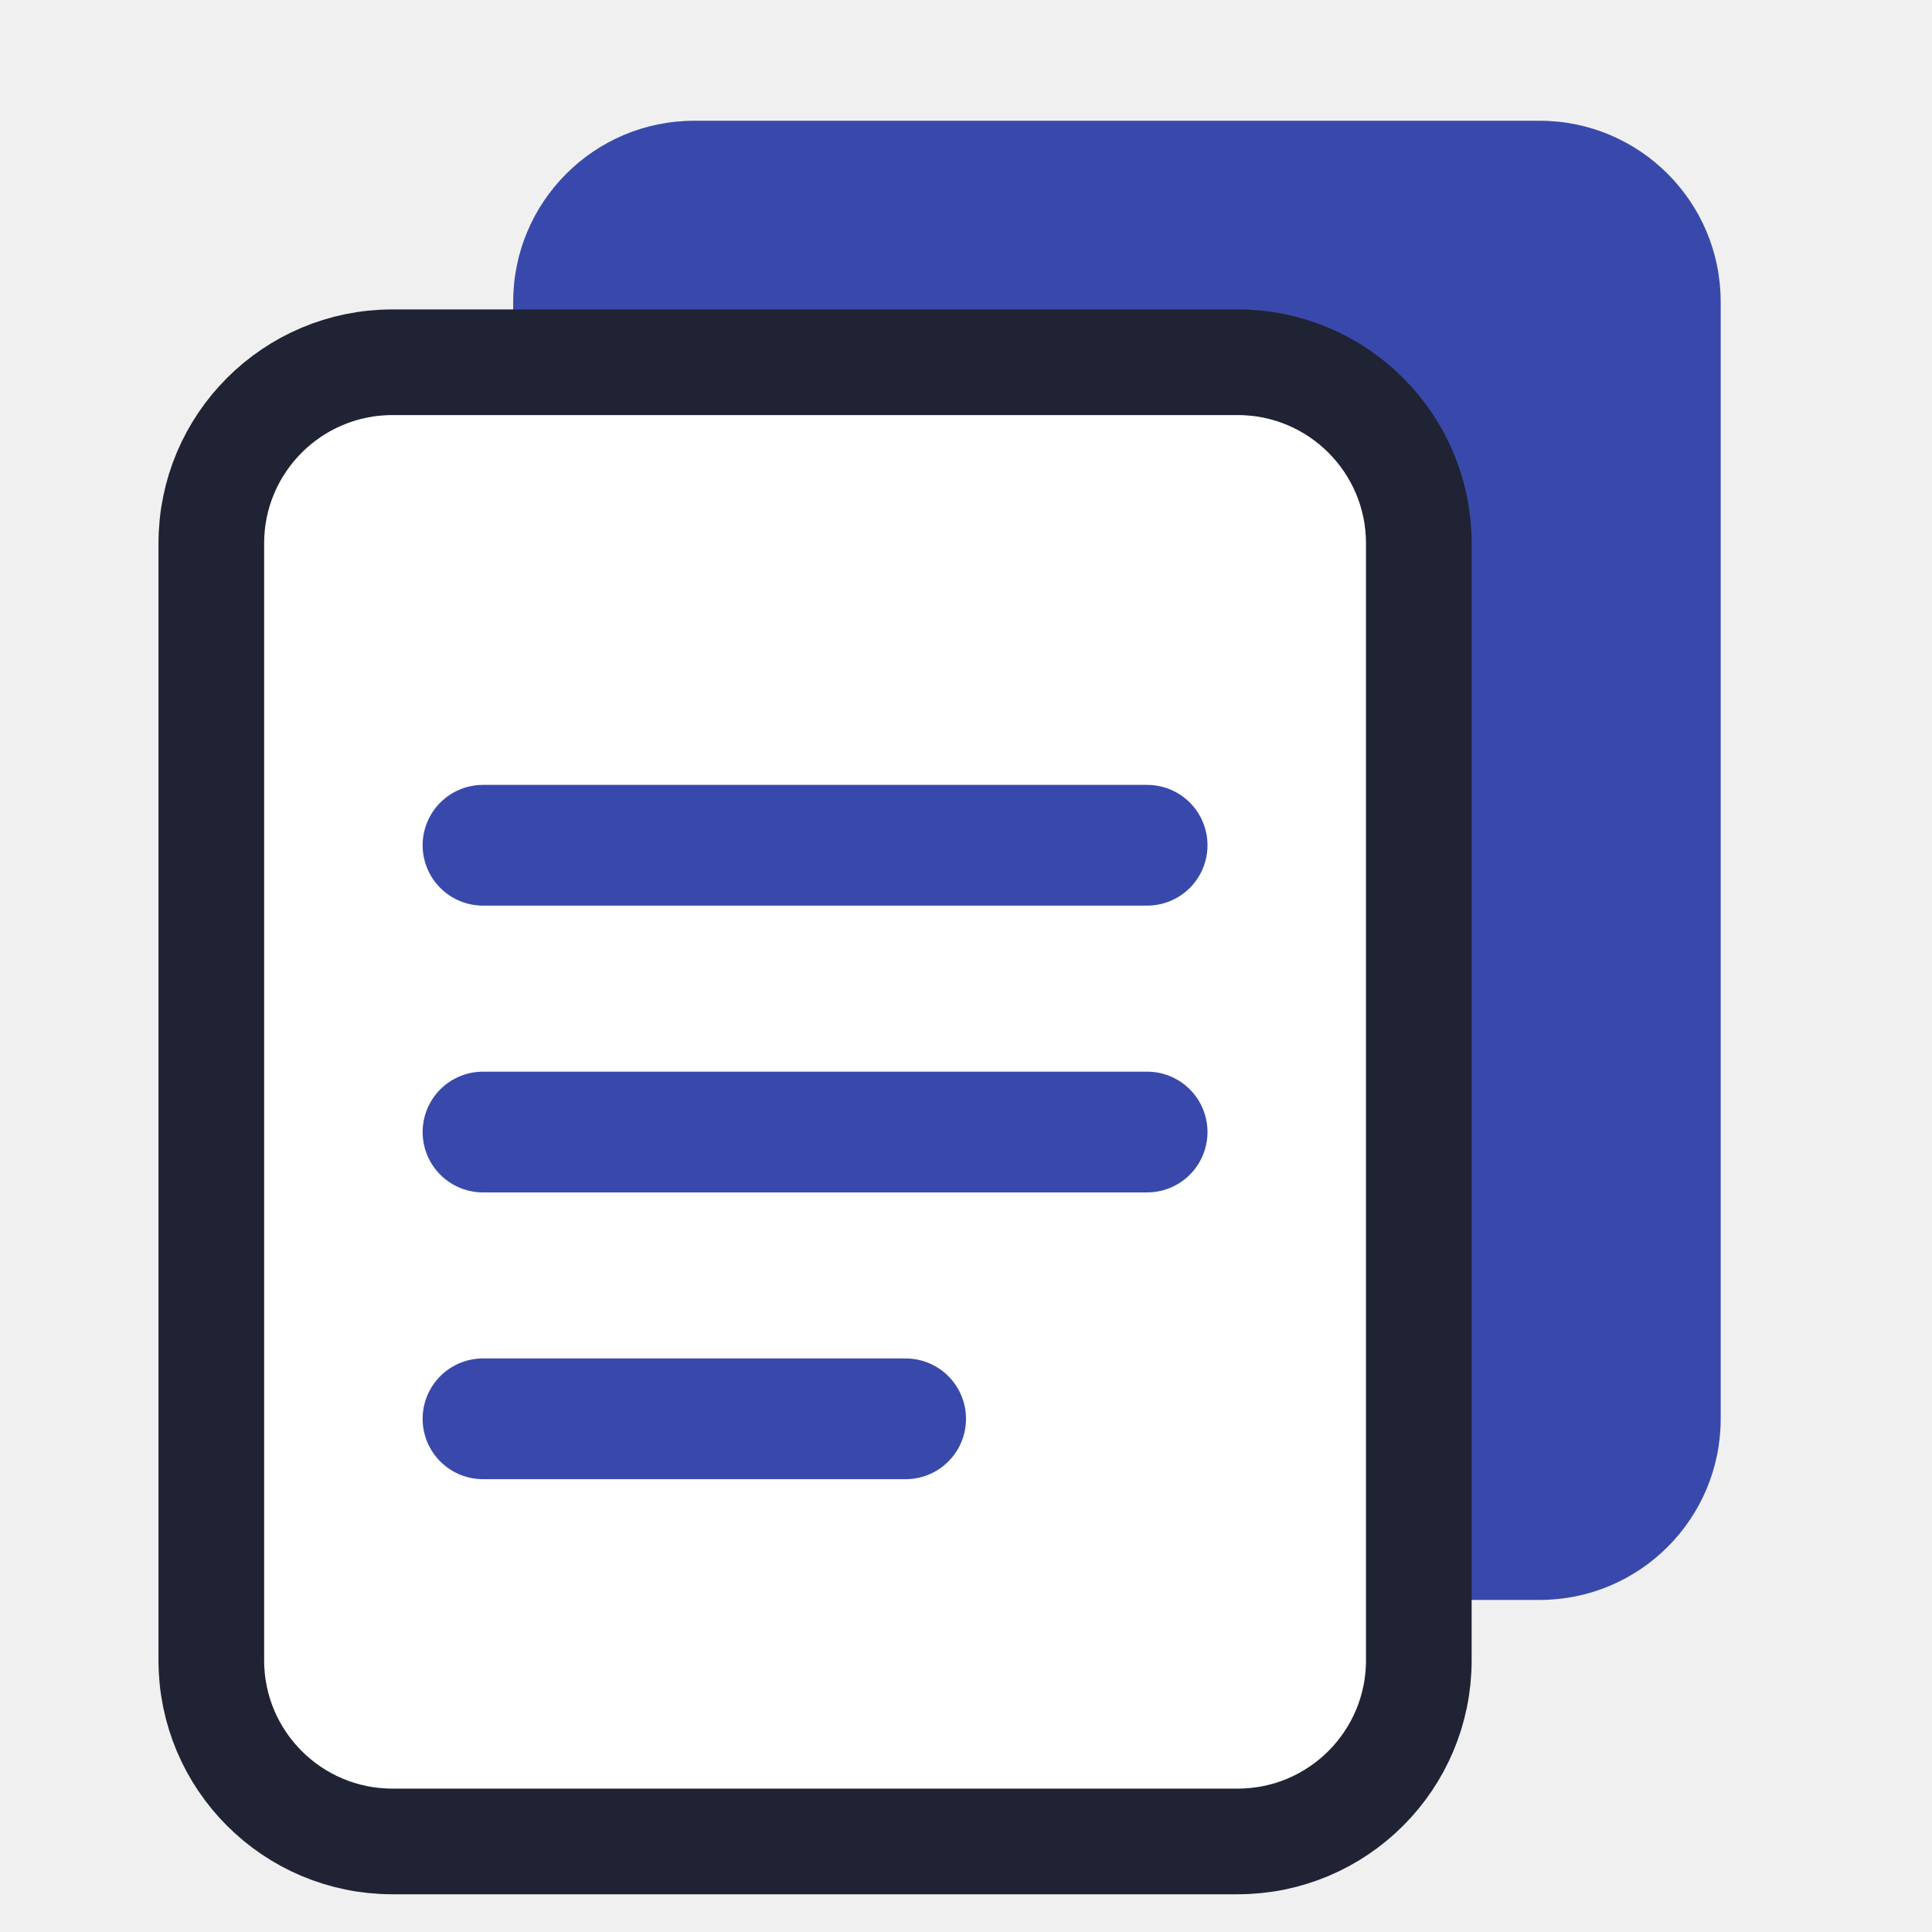
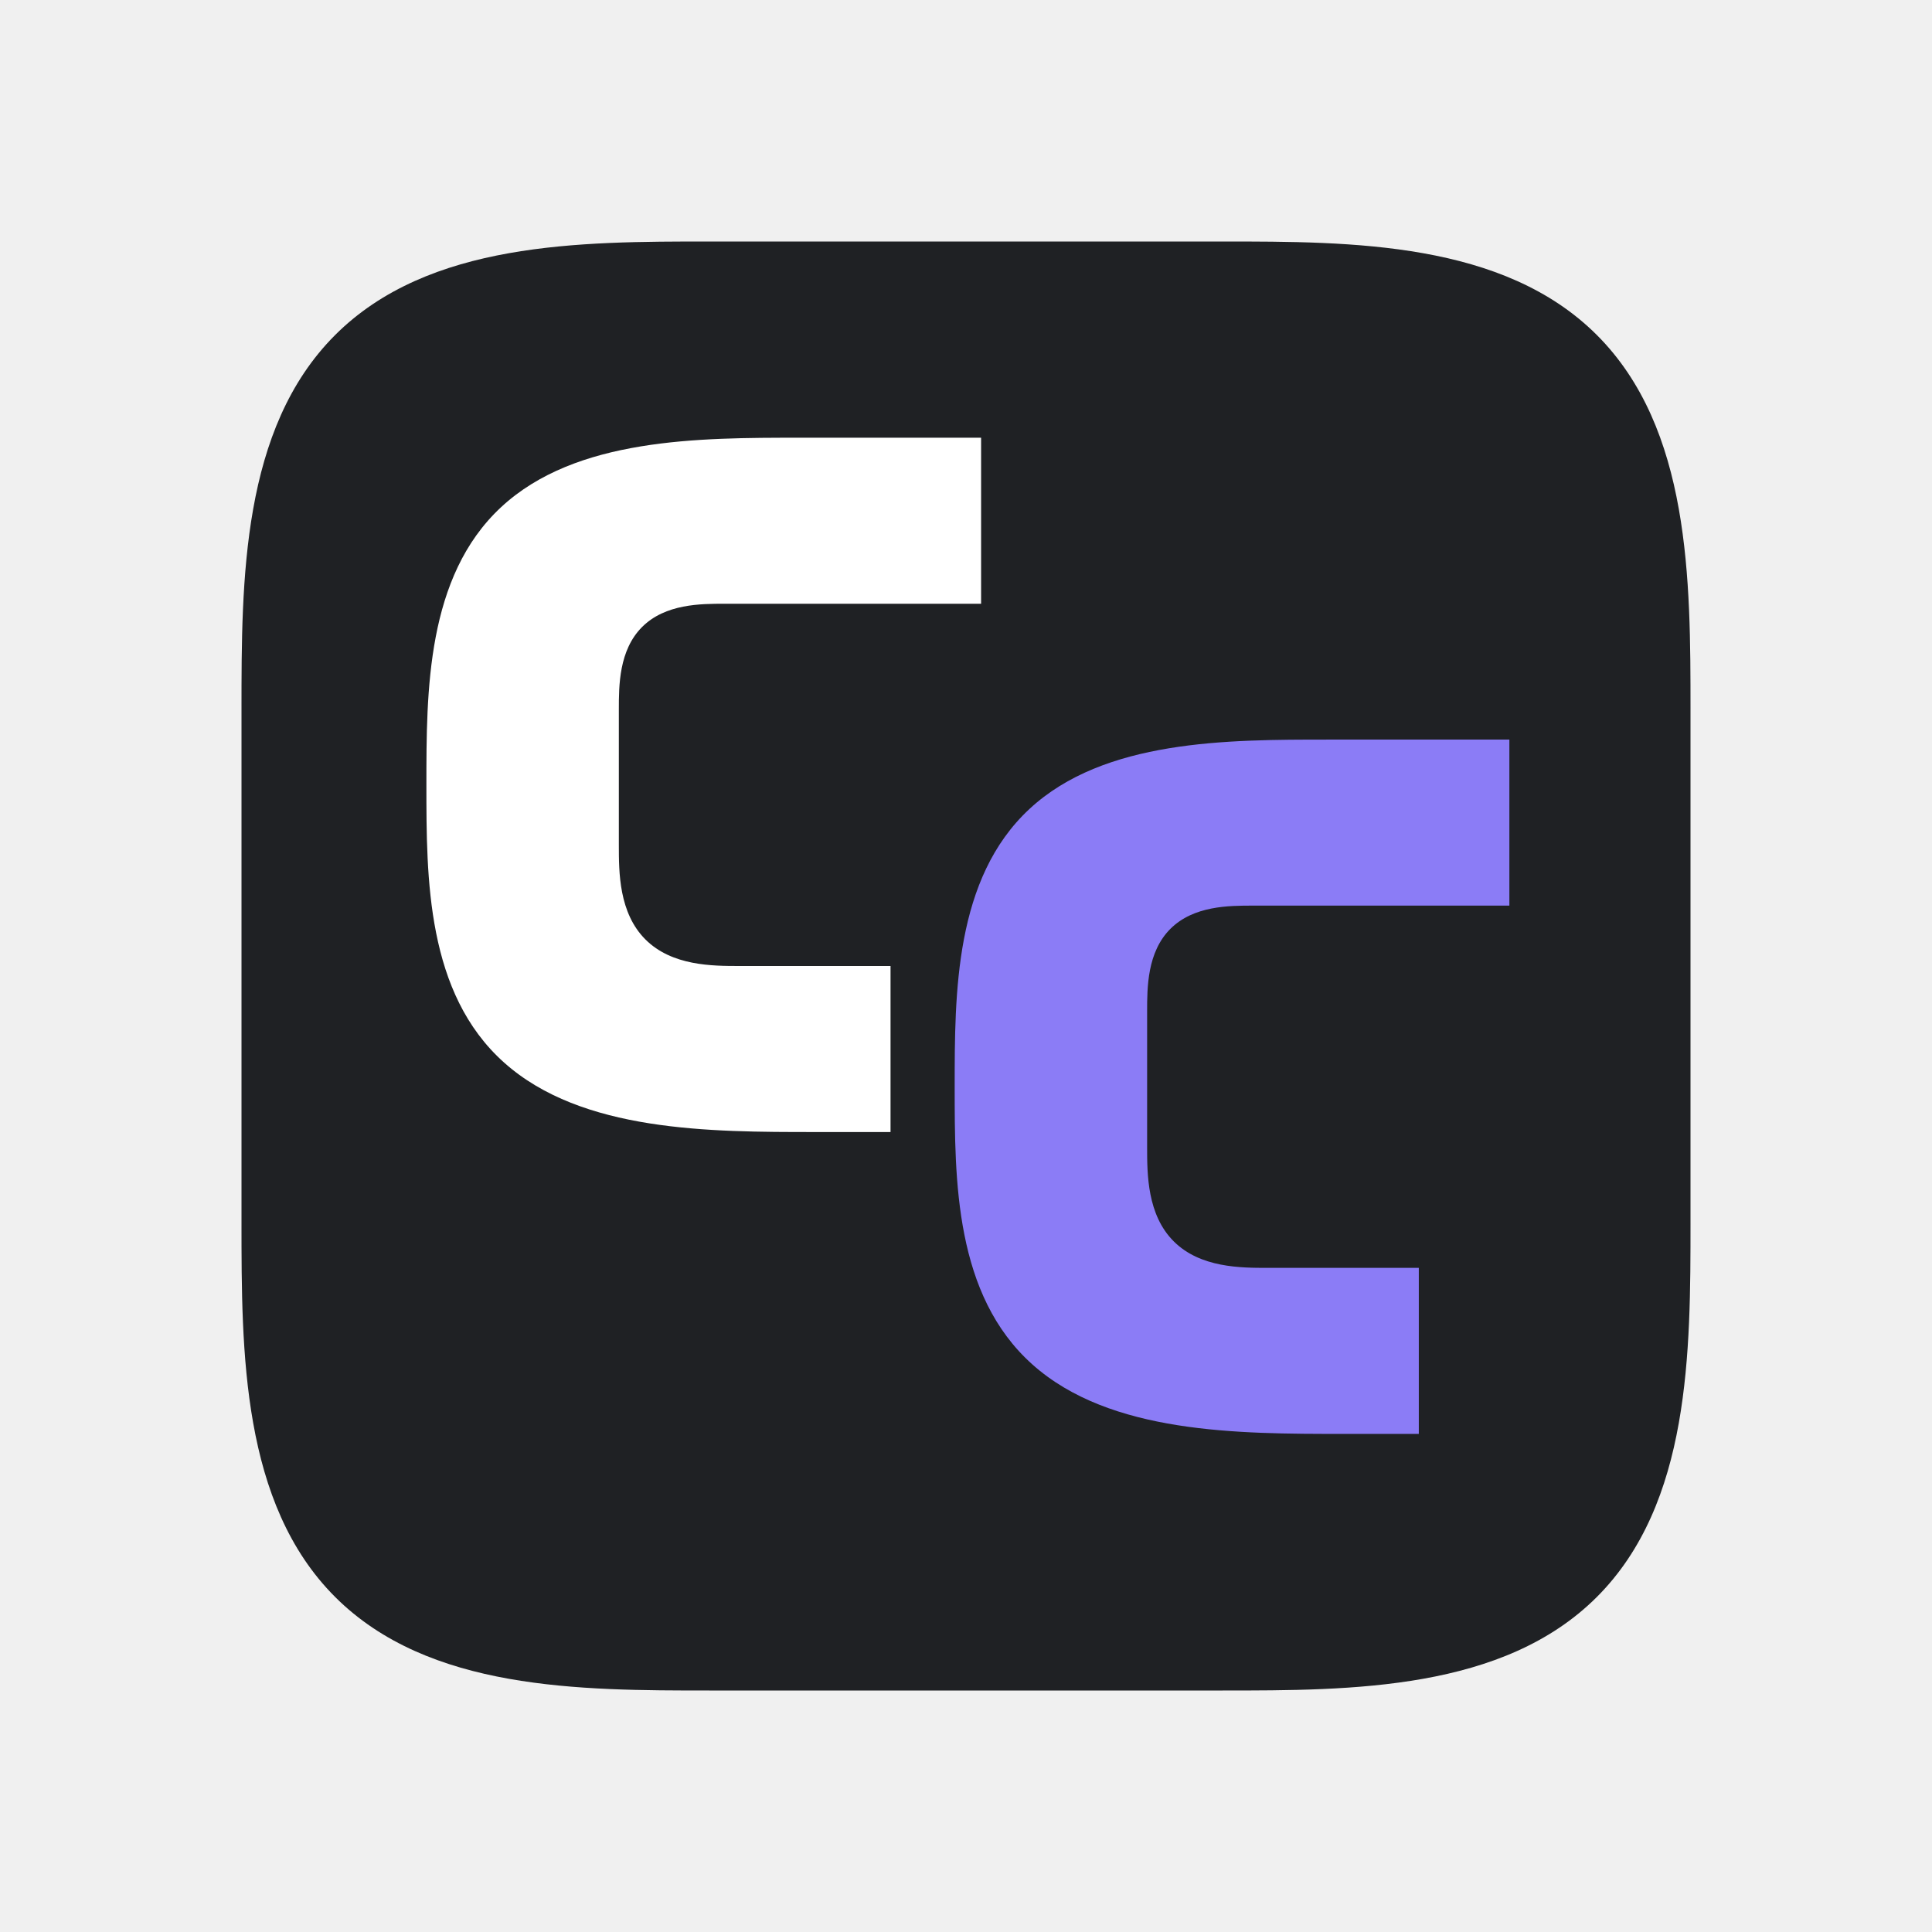
<svg xmlns="http://www.w3.org/2000/svg" viewBox="0 0 128 128">
-   <rect x="34" y="8" width="80" height="98" rx="12" fill="#3949ab" />
-   <rect x="14" y="24" width="80" height="98" rx="12" fill="#ffffff" stroke="#1f2333" stroke-width="7" />
-   <path d="M32 56h44M32 75h44M32 94h28" stroke="#3949ab" stroke-width="8" stroke-linecap="round" />
+   <path fill="#1f2124" d="M81 16C89.556 16 99.6 16 105.8 22.2C112 28.4 112 38.444 112 47V81C112 89.556 112 99.6 105.8 105.8C99.6 112 89.556 112 81 112H47C38.444 112 28.4 112 22.2 105.8C16 99.6 16 89.556 16 81V47C16 38.444 16 28.4 22.2 22.2C28.4 16 38.444 16 47 16Z" />
+   <path fill="#ffffff" d="M65 29H53C46.317 29 38.15 29 33.2 33.6C28.25 38.2 28.25 45.79 28.25 52C28.25 58.21 28.25 65.8 33.4 70.4C38.55 75 47.048 75 54 75H59V64H49C47.208 64 44.52 64 42.76 62.24C41 60.48 41 57.792 41 56V47C41 45.432 41 43.08 42.54 41.54C44.08 40 46.432 40 48 40H65Z" />
+   <path fill="#8b7cf6" d="M100 49H88C81.318 49 73.15 49 68.2 53.6C63.25 58.2 63.25 65.79 63.25 72C63.25 78.21 63.25 85.8 68.4 90.4C73.55 95 82.048 95 89 95H94V84H84C82.208 84 79.52 84 77.76 82.24C76 80.48 76 77.792 76 76V67C76 65.432 76 63.08 77.54 61.54C79.08 60 81.432 60 83 60H100Z" />
</svg>
